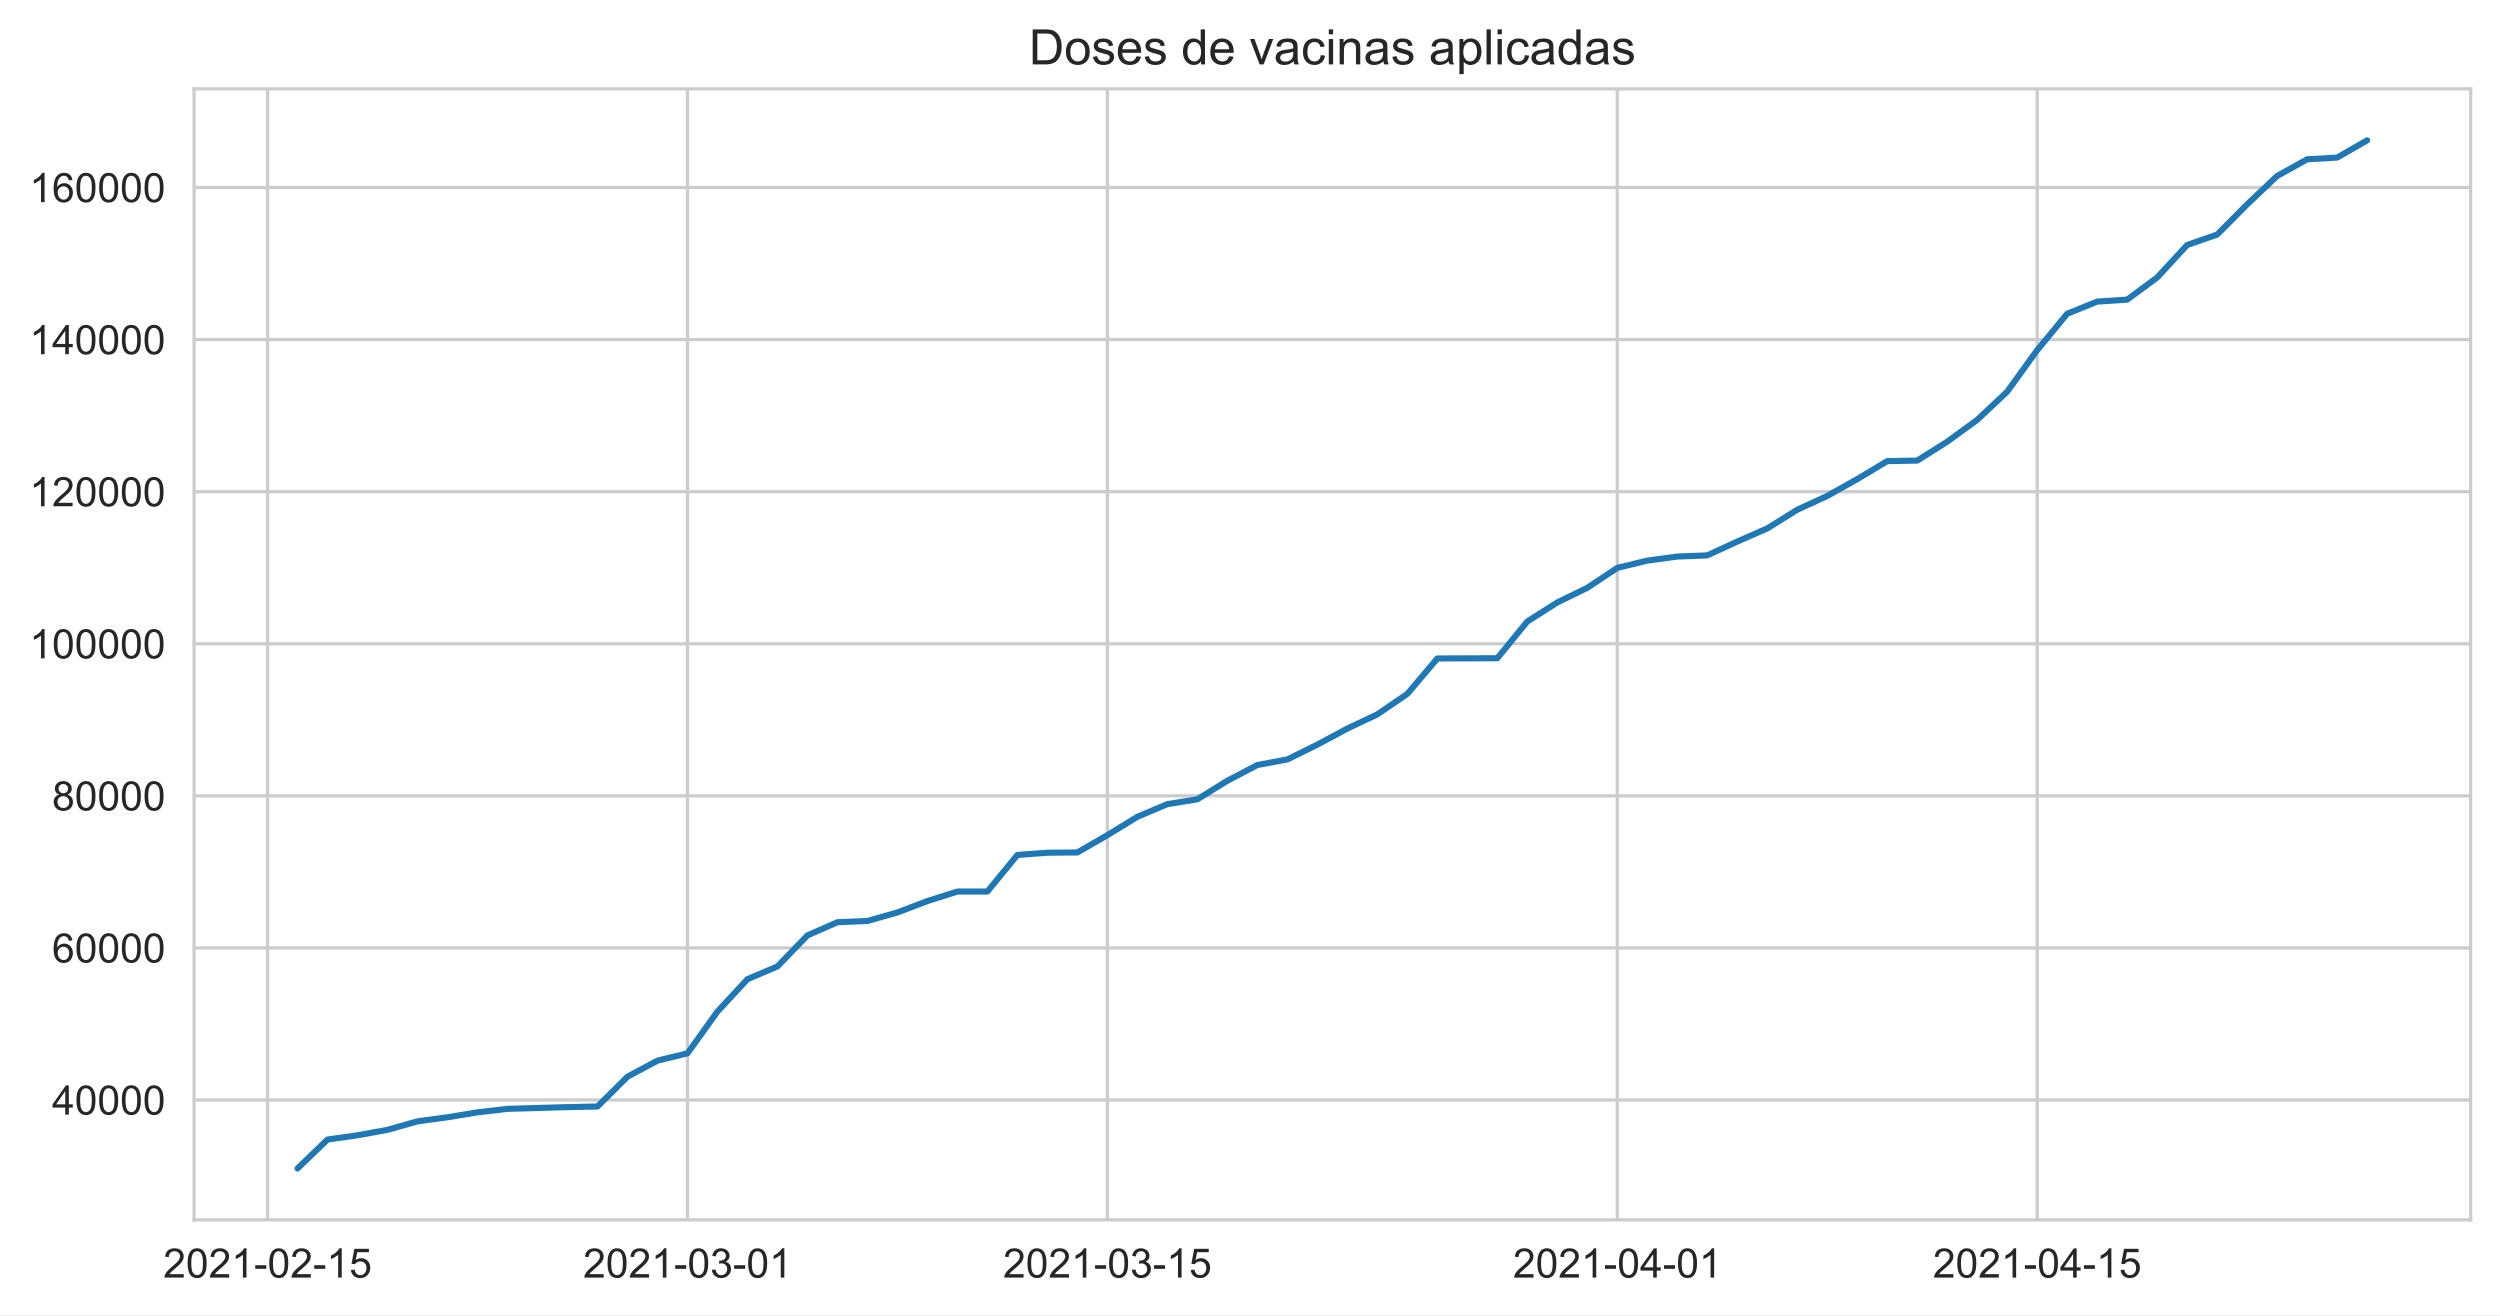
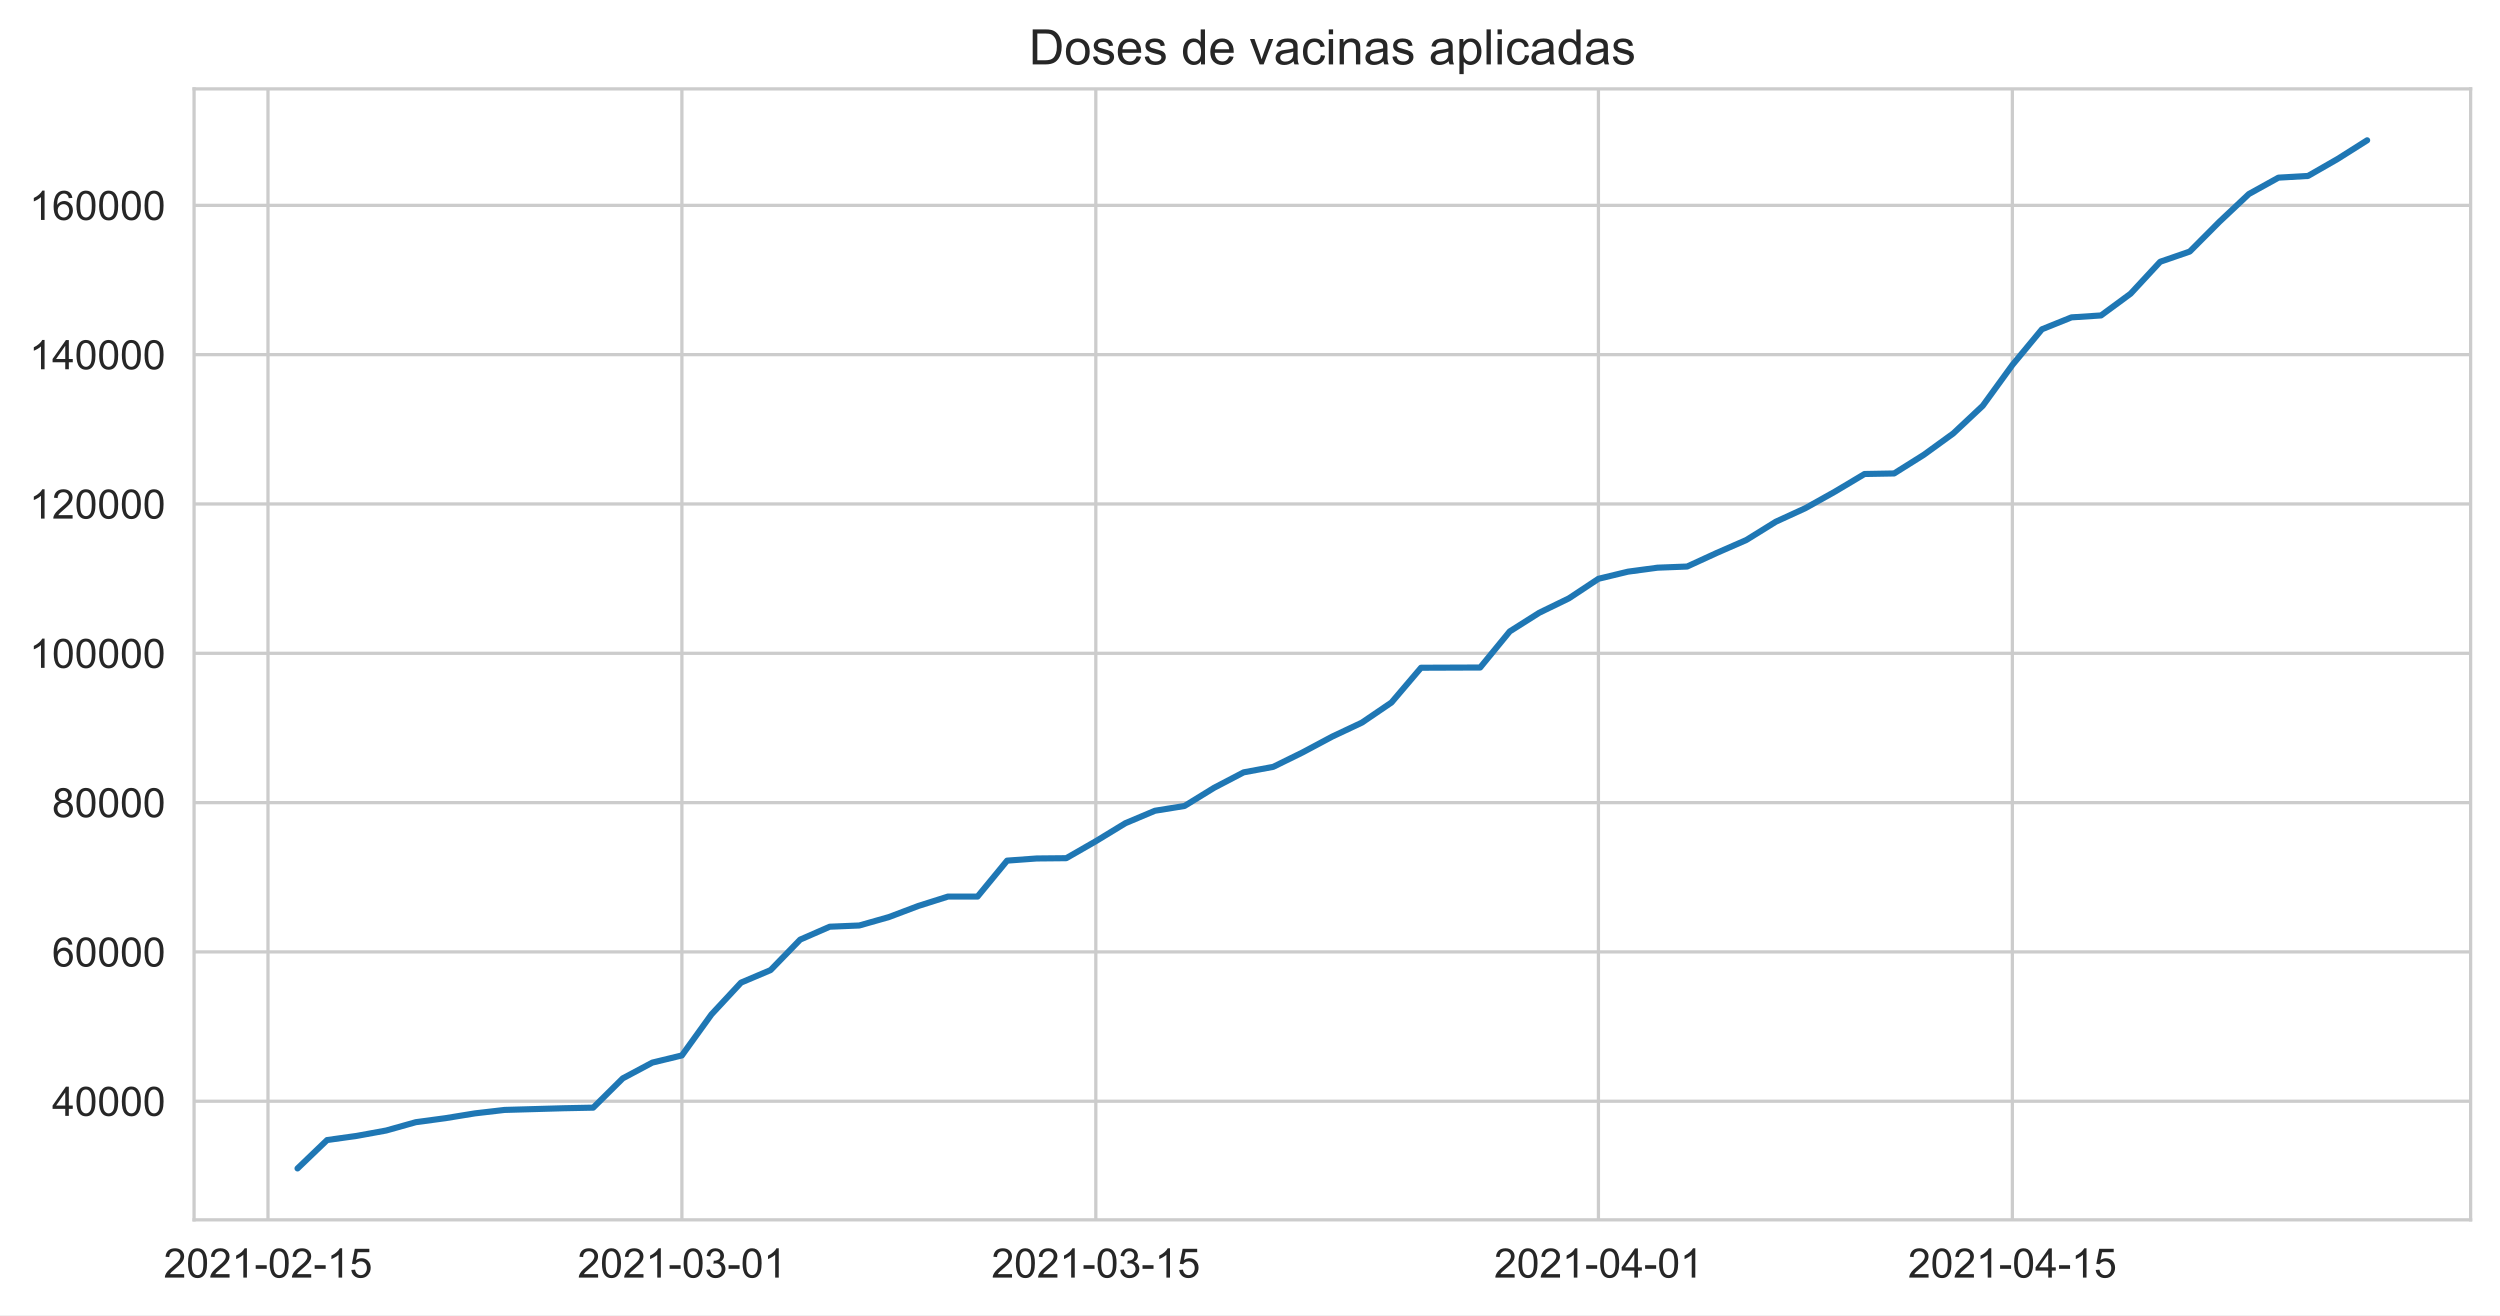
<svg xmlns="http://www.w3.org/2000/svg" xmlns:xlink="http://www.w3.org/1999/xlink" height="322.335pt" version="1.1" viewBox="0 0 612.766 322.335" width="612.766pt">
  <defs>
    <style type="text/css">*{stroke-linecap:butt;stroke-linejoin:round;}</style>
  </defs>
  <g id="figure_1">
    <g id="patch_1">
      <path d="M 0 322.335  L 612.766 322.335  L 612.766 0  L 0 0  z " style="fill:#ffffff;" />
    </g>
    <g id="axes_1">
      <g id="patch_2">
        <path d="M 47.566 298.989  L 605.566 298.989  L 605.566 21.789  L 47.566 21.789  z " style="fill:#ffffff;" />
      </g>
      <g id="matplotlib.axis_1">
        <g id="xtick_1">
          <g id="line2d_1">
-             <path clip-path="url(#p086ec9ed98)" d="M 65.577 298.989  L 65.577 21.789  " style="fill:none;stroke:#cccccc;stroke-linecap:round;stroke-width:0.8;" />
+             <path clip-path="url(#p1c0cae4d52)" d="M 65.683 298.989  L 65.683 21.789  " style="fill:none;stroke:#cccccc;stroke-linecap:round;stroke-width:0.8;" />
          </g>
          <g id="text_1">
-             <g style="fill:#262626;" transform="translate(40.00404 313.1472)scale(0.1 -0.1)">
+             <g style="fill:#262626;" transform="translate(40.10907 313.1472)scale(0.1 -0.1)">
              <defs>
                <path d="M 3222 541  L 3222 0  L 194 0  Q 188 203 259 391  Q 375 700 629 1000  Q 884 1300 1366 1694  Q 2113 2306 2375 2664  Q 2638 3022 2638 3341  Q 2638 3675 2398 3904  Q 2159 4134 1775 4134  Q 1369 4134 1125 3890  Q 881 3647 878 3216  L 300 3275  Q 359 3922 746 4261  Q 1134 4600 1788 4600  Q 2447 4600 2831 4234  Q 3216 3869 3216 3328  Q 3216 3053 3103 2787  Q 2991 2522 2730 2228  Q 2469 1934 1863 1422  Q 1356 997 1212 845  Q 1069 694 975 541  L 3222 541  z " id="ArialMT-32" transform="scale(0.015625)" />
                <path d="M 266 2259  Q 266 3072 433 3567  Q 600 4063 929 4331  Q 1259 4600 1759 4600  Q 2128 4600 2406 4451  Q 2684 4303 2865 4023  Q 3047 3744 3150 3342  Q 3253 2941 3253 2259  Q 3253 1453 3087 958  Q 2922 463 2592 192  Q 2263 -78 1759 -78  Q 1097 -78 719 397  Q 266 969 266 2259  z M 844 2259  Q 844 1131 1108 757  Q 1372 384 1759 384  Q 2147 384 2411 759  Q 2675 1134 2675 2259  Q 2675 3391 2411 3762  Q 2147 4134 1753 4134  Q 1366 4134 1134 3806  Q 844 3388 844 2259  z " id="ArialMT-30" transform="scale(0.015625)" />
                <path d="M 2384 0  L 1822 0  L 1822 3584  Q 1619 3391 1289 3197  Q 959 3003 697 2906  L 697 3450  Q 1169 3672 1522 3987  Q 1875 4303 2022 4600  L 2384 4600  L 2384 0  z " id="ArialMT-31" transform="scale(0.015625)" />
                <path d="M 203 1375  L 203 1941  L 1931 1941  L 1931 1375  L 203 1375  z " id="ArialMT-2d" transform="scale(0.015625)" />
                <path d="M 266 1200  L 856 1250  Q 922 819 1161 601  Q 1400 384 1738 384  Q 2144 384 2425 690  Q 2706 997 2706 1503  Q 2706 1984 2436 2262  Q 2166 2541 1728 2541  Q 1456 2541 1237 2417  Q 1019 2294 894 2097  L 366 2166  L 809 4519  L 3088 4519  L 3088 3981  L 1259 3981  L 1013 2750  Q 1425 3038 1878 3038  Q 2478 3038 2890 2622  Q 3303 2206 3303 1553  Q 3303 931 2941 478  Q 2500 -78 1738 -78  Q 1113 -78 717 272  Q 322 622 266 1200  z " id="ArialMT-35" transform="scale(0.015625)" />
              </defs>
              <use xlink:href="#ArialMT-32" />
              <use x="55.615" xlink:href="#ArialMT-30" />
              <use x="111.23" xlink:href="#ArialMT-32" />
              <use x="166.846" xlink:href="#ArialMT-31" />
              <use x="222.461" xlink:href="#ArialMT-2d" />
              <use x="255.762" xlink:href="#ArialMT-30" />
              <use x="311.377" xlink:href="#ArialMT-32" />
              <use x="366.992" xlink:href="#ArialMT-2d" />
              <use x="400.293" xlink:href="#ArialMT-31" />
              <use x="455.908" xlink:href="#ArialMT-35" />
            </g>
          </g>
        </g>
        <g id="xtick_2">
          <g id="line2d_2">
-             <path clip-path="url(#p086ec9ed98)" d="M 168.502 298.989  L 168.502 21.789  " style="fill:none;stroke:#cccccc;stroke-linecap:round;stroke-width:0.8;" />
+             <path clip-path="url(#p1c0cae4d52)" d="M 167.137 298.989  L 167.137 21.789  " style="fill:none;stroke:#cccccc;stroke-linecap:round;stroke-width:0.8;" />
          </g>
          <g id="text_2">
-             <g style="fill:#262626;" transform="translate(142.9289 313.1472)scale(0.1 -0.1)">
+             <g style="fill:#262626;" transform="translate(141.5636 313.1472)scale(0.1 -0.1)">
              <defs>
                <path d="M 269 1209  L 831 1284  Q 928 806 1161 595  Q 1394 384 1728 384  Q 2125 384 2398 659  Q 2672 934 2672 1341  Q 2672 1728 2419 1979  Q 2166 2231 1775 2231  Q 1616 2231 1378 2169  L 1441 2663  Q 1497 2656 1531 2656  Q 1891 2656 2178 2843  Q 2466 3031 2466 3422  Q 2466 3731 2256 3934  Q 2047 4138 1716 4138  Q 1388 4138 1169 3931  Q 950 3725 888 3313  L 325 3413  Q 428 3978 793 4289  Q 1159 4600 1703 4600  Q 2078 4600 2393 4439  Q 2709 4278 2876 4000  Q 3044 3722 3044 3409  Q 3044 3113 2884 2869  Q 2725 2625 2413 2481  Q 2819 2388 3044 2092  Q 3269 1797 3269 1353  Q 3269 753 2831 336  Q 2394 -81 1725 -81  Q 1122 -81 723 278  Q 325 638 269 1209  z " id="ArialMT-33" transform="scale(0.015625)" />
              </defs>
              <use xlink:href="#ArialMT-32" />
              <use x="55.615" xlink:href="#ArialMT-30" />
              <use x="111.23" xlink:href="#ArialMT-32" />
              <use x="166.846" xlink:href="#ArialMT-31" />
              <use x="222.461" xlink:href="#ArialMT-2d" />
              <use x="255.762" xlink:href="#ArialMT-30" />
              <use x="311.377" xlink:href="#ArialMT-33" />
              <use x="366.992" xlink:href="#ArialMT-2d" />
              <use x="400.293" xlink:href="#ArialMT-30" />
              <use x="455.908" xlink:href="#ArialMT-31" />
            </g>
          </g>
        </g>
        <g id="xtick_3">
          <g id="line2d_3">
-             <path clip-path="url(#p086ec9ed98)" d="M 271.427 298.989  L 271.427 21.789  " style="fill:none;stroke:#cccccc;stroke-linecap:round;stroke-width:0.8;" />
+             <path clip-path="url(#p1c0cae4d52)" d="M 268.592 298.989  L 268.592 21.789  " style="fill:none;stroke:#cccccc;stroke-linecap:round;stroke-width:0.8;" />
          </g>
          <g id="text_3">
-             <g style="fill:#262626;" transform="translate(245.8538 313.1472)scale(0.1 -0.1)">
+             <g style="fill:#262626;" transform="translate(243.0182 313.1472)scale(0.1 -0.1)">
              <use xlink:href="#ArialMT-32" />
              <use x="55.615" xlink:href="#ArialMT-30" />
              <use x="111.23" xlink:href="#ArialMT-32" />
              <use x="166.846" xlink:href="#ArialMT-31" />
              <use x="222.461" xlink:href="#ArialMT-2d" />
              <use x="255.762" xlink:href="#ArialMT-30" />
              <use x="311.377" xlink:href="#ArialMT-33" />
              <use x="366.992" xlink:href="#ArialMT-2d" />
              <use x="400.293" xlink:href="#ArialMT-31" />
              <use x="455.908" xlink:href="#ArialMT-35" />
            </g>
          </g>
        </g>
        <g id="xtick_4">
          <g id="line2d_4">
-             <path clip-path="url(#p086ec9ed98)" d="M 396.408 298.989  L 396.408 21.789  " style="fill:none;stroke:#cccccc;stroke-linecap:round;stroke-width:0.8;" />
+             <path clip-path="url(#p1c0cae4d52)" d="M 391.786 298.989  L 391.786 21.789  " style="fill:none;stroke:#cccccc;stroke-linecap:round;stroke-width:0.8;" />
          </g>
          <g id="text_4">
-             <g style="fill:#262626;" transform="translate(370.8341 313.1472)scale(0.1 -0.1)">
+             <g style="fill:#262626;" transform="translate(366.213 313.1472)scale(0.1 -0.1)">
              <defs>
                <path d="M 2069 0  L 2069 1097  L 81 1097  L 81 1613  L 2172 4581  L 2631 4581  L 2631 1613  L 3250 1613  L 3250 1097  L 2631 1097  L 2631 0  L 2069 0  z M 2069 1613  L 2069 3678  L 634 1613  L 2069 1613  z " id="ArialMT-34" transform="scale(0.015625)" />
              </defs>
              <use xlink:href="#ArialMT-32" />
              <use x="55.615" xlink:href="#ArialMT-30" />
              <use x="111.23" xlink:href="#ArialMT-32" />
              <use x="166.846" xlink:href="#ArialMT-31" />
              <use x="222.461" xlink:href="#ArialMT-2d" />
              <use x="255.762" xlink:href="#ArialMT-30" />
              <use x="311.377" xlink:href="#ArialMT-34" />
              <use x="366.992" xlink:href="#ArialMT-2d" />
              <use x="400.293" xlink:href="#ArialMT-30" />
              <use x="455.908" xlink:href="#ArialMT-31" />
            </g>
          </g>
        </g>
        <g id="xtick_5">
          <g id="line2d_5">
-             <path clip-path="url(#p086ec9ed98)" d="M 499.332 298.989  L 499.332 21.789  " style="fill:none;stroke:#cccccc;stroke-linecap:round;stroke-width:0.8;" />
+             <path clip-path="url(#p1c0cae4d52)" d="M 493.241 298.989  L 493.241 21.789  " style="fill:none;stroke:#cccccc;stroke-linecap:round;stroke-width:0.8;" />
          </g>
          <g id="text_5">
-             <g style="fill:#262626;" transform="translate(473.759 313.1472)scale(0.1 -0.1)">
+             <g style="fill:#262626;" transform="translate(467.6675 313.1472)scale(0.1 -0.1)">
              <use xlink:href="#ArialMT-32" />
              <use x="55.615" xlink:href="#ArialMT-30" />
              <use x="111.23" xlink:href="#ArialMT-32" />
              <use x="166.846" xlink:href="#ArialMT-31" />
              <use x="222.461" xlink:href="#ArialMT-2d" />
              <use x="255.762" xlink:href="#ArialMT-30" />
              <use x="311.377" xlink:href="#ArialMT-34" />
              <use x="366.992" xlink:href="#ArialMT-2d" />
              <use x="400.293" xlink:href="#ArialMT-31" />
              <use x="455.908" xlink:href="#ArialMT-35" />
            </g>
          </g>
        </g>
      </g>
      <g id="matplotlib.axis_2">
        <g id="ytick_1">
          <g id="line2d_6">
-             <path clip-path="url(#p086ec9ed98)" d="M 47.566 269.615  L 605.566 269.615  " style="fill:none;stroke:#cccccc;stroke-linecap:round;stroke-width:0.8;" />
+             <path clip-path="url(#p1c0cae4d52)" d="M 47.566 269.92  L 605.566 269.92  " style="fill:none;stroke:#cccccc;stroke-linecap:round;stroke-width:0.8;" />
          </g>
          <g id="text_6">
-             <g style="fill:#262626;" transform="translate(12.76094 273.1941)scale(0.1 -0.1)">
+             <g style="fill:#262626;" transform="translate(12.76094 273.4991)scale(0.1 -0.1)">
              <use xlink:href="#ArialMT-34" />
              <use x="55.615" xlink:href="#ArialMT-30" />
              <use x="111.23" xlink:href="#ArialMT-30" />
              <use x="166.846" xlink:href="#ArialMT-30" />
              <use x="222.461" xlink:href="#ArialMT-30" />
            </g>
          </g>
        </g>
        <g id="ytick_2">
          <g id="line2d_7">
-             <path clip-path="url(#p086ec9ed98)" d="M 47.566 232.339  L 605.566 232.339  " style="fill:none;stroke:#cccccc;stroke-linecap:round;stroke-width:0.8;" />
+             <path clip-path="url(#p1c0cae4d52)" d="M 47.566 233.322  L 605.566 233.322  " style="fill:none;stroke:#cccccc;stroke-linecap:round;stroke-width:0.8;" />
          </g>
          <g id="text_7">
-             <g style="fill:#262626;" transform="translate(12.76094 235.9182)scale(0.1 -0.1)">
+             <g style="fill:#262626;" transform="translate(12.76094 236.901)scale(0.1 -0.1)">
              <defs>
                <path d="M 3184 3459  L 2625 3416  Q 2550 3747 2413 3897  Q 2184 4138 1850 4138  Q 1581 4138 1378 3988  Q 1113 3794 959 3422  Q 806 3050 800 2363  Q 1003 2672 1297 2822  Q 1591 2972 1913 2972  Q 2475 2972 2870 2558  Q 3266 2144 3266 1488  Q 3266 1056 3080 686  Q 2894 316 2569 119  Q 2244 -78 1831 -78  Q 1128 -78 684 439  Q 241 956 241 2144  Q 241 3472 731 4075  Q 1159 4600 1884 4600  Q 2425 4600 2770 4297  Q 3116 3994 3184 3459  z M 888 1484  Q 888 1194 1011 928  Q 1134 663 1356 523  Q 1578 384 1822 384  Q 2178 384 2434 671  Q 2691 959 2691 1453  Q 2691 1928 2437 2201  Q 2184 2475 1800 2475  Q 1419 2475 1153 2201  Q 888 1928 888 1484  z " id="ArialMT-36" transform="scale(0.015625)" />
              </defs>
              <use xlink:href="#ArialMT-36" />
              <use x="55.615" xlink:href="#ArialMT-30" />
              <use x="111.23" xlink:href="#ArialMT-30" />
              <use x="166.846" xlink:href="#ArialMT-30" />
              <use x="222.461" xlink:href="#ArialMT-30" />
            </g>
          </g>
        </g>
        <g id="ytick_3">
          <g id="line2d_8">
-             <path clip-path="url(#p086ec9ed98)" d="M 47.566 195.063  L 605.566 195.063  " style="fill:none;stroke:#cccccc;stroke-linecap:round;stroke-width:0.8;" />
+             <path clip-path="url(#p1c0cae4d52)" d="M 47.566 196.724  L 605.566 196.724  " style="fill:none;stroke:#cccccc;stroke-linecap:round;stroke-width:0.8;" />
          </g>
          <g id="text_8">
-             <g style="fill:#262626;" transform="translate(12.76094 198.6423)scale(0.1 -0.1)">
+             <g style="fill:#262626;" transform="translate(12.76094 200.3029)scale(0.1 -0.1)">
              <defs>
                <path d="M 1131 2484  Q 781 2613 612 2850  Q 444 3088 444 3419  Q 444 3919 803 4259  Q 1163 4600 1759 4600  Q 2359 4600 2725 4251  Q 3091 3903 3091 3403  Q 3091 3084 2923 2848  Q 2756 2613 2416 2484  Q 2838 2347 3058 2040  Q 3278 1734 3278 1309  Q 3278 722 2862 322  Q 2447 -78 1769 -78  Q 1091 -78 675 323  Q 259 725 259 1325  Q 259 1772 486 2073  Q 713 2375 1131 2484  z M 1019 3438  Q 1019 3113 1228 2906  Q 1438 2700 1772 2700  Q 2097 2700 2305 2904  Q 2513 3109 2513 3406  Q 2513 3716 2298 3927  Q 2084 4138 1766 4138  Q 1444 4138 1231 3931  Q 1019 3725 1019 3438  z M 838 1322  Q 838 1081 952 856  Q 1066 631 1291 507  Q 1516 384 1775 384  Q 2178 384 2440 643  Q 2703 903 2703 1303  Q 2703 1709 2433 1975  Q 2163 2241 1756 2241  Q 1359 2241 1098 1978  Q 838 1716 838 1322  z " id="ArialMT-38" transform="scale(0.015625)" />
              </defs>
              <use xlink:href="#ArialMT-38" />
              <use x="55.615" xlink:href="#ArialMT-30" />
              <use x="111.23" xlink:href="#ArialMT-30" />
              <use x="166.846" xlink:href="#ArialMT-30" />
              <use x="222.461" xlink:href="#ArialMT-30" />
            </g>
          </g>
        </g>
        <g id="ytick_4">
          <g id="line2d_9">
-             <path clip-path="url(#p086ec9ed98)" d="M 47.566 157.788  L 605.566 157.788  " style="fill:none;stroke:#cccccc;stroke-linecap:round;stroke-width:0.8;" />
+             <path clip-path="url(#p1c0cae4d52)" d="M 47.566 160.126  L 605.566 160.126  " style="fill:none;stroke:#cccccc;stroke-linecap:round;stroke-width:0.8;" />
          </g>
          <g id="text_9">
-             <g style="fill:#262626;" transform="translate(7.2 161.3664)scale(0.1 -0.1)">
+             <g style="fill:#262626;" transform="translate(7.2 163.7048)scale(0.1 -0.1)">
              <use xlink:href="#ArialMT-31" />
              <use x="55.615" xlink:href="#ArialMT-30" />
              <use x="111.23" xlink:href="#ArialMT-30" />
              <use x="166.846" xlink:href="#ArialMT-30" />
              <use x="222.461" xlink:href="#ArialMT-30" />
              <use x="278.076" xlink:href="#ArialMT-30" />
            </g>
          </g>
        </g>
        <g id="ytick_5">
          <g id="line2d_10">
-             <path clip-path="url(#p086ec9ed98)" d="M 47.566 120.512  L 605.566 120.512  " style="fill:none;stroke:#cccccc;stroke-linecap:round;stroke-width:0.8;" />
+             <path clip-path="url(#p1c0cae4d52)" d="M 47.566 123.528  L 605.566 123.528  " style="fill:none;stroke:#cccccc;stroke-linecap:round;stroke-width:0.8;" />
          </g>
          <g id="text_10">
-             <g style="fill:#262626;" transform="translate(7.2 124.0905)scale(0.1 -0.1)">
+             <g style="fill:#262626;" transform="translate(7.2 127.1067)scale(0.1 -0.1)">
              <use xlink:href="#ArialMT-31" />
              <use x="55.615" xlink:href="#ArialMT-32" />
              <use x="111.23" xlink:href="#ArialMT-30" />
              <use x="166.846" xlink:href="#ArialMT-30" />
              <use x="222.461" xlink:href="#ArialMT-30" />
              <use x="278.076" xlink:href="#ArialMT-30" />
            </g>
          </g>
        </g>
        <g id="ytick_6">
          <g id="line2d_11">
-             <path clip-path="url(#p086ec9ed98)" d="M 47.566 83.236  L 605.566 83.236  " style="fill:none;stroke:#cccccc;stroke-linecap:round;stroke-width:0.8;" />
+             <path clip-path="url(#p1c0cae4d52)" d="M 47.566 86.93  L 605.566 86.93  " style="fill:none;stroke:#cccccc;stroke-linecap:round;stroke-width:0.8;" />
          </g>
          <g id="text_11">
-             <g style="fill:#262626;" transform="translate(7.2 86.81462)scale(0.1 -0.1)">
+             <g style="fill:#262626;" transform="translate(7.2 90.50854)scale(0.1 -0.1)">
              <use xlink:href="#ArialMT-31" />
              <use x="55.615" xlink:href="#ArialMT-34" />
              <use x="111.23" xlink:href="#ArialMT-30" />
              <use x="166.846" xlink:href="#ArialMT-30" />
              <use x="222.461" xlink:href="#ArialMT-30" />
              <use x="278.076" xlink:href="#ArialMT-30" />
            </g>
          </g>
        </g>
        <g id="ytick_7">
          <g id="line2d_12">
-             <path clip-path="url(#p086ec9ed98)" d="M 47.566 45.96  L 605.566 45.96  " style="fill:none;stroke:#cccccc;stroke-linecap:round;stroke-width:0.8;" />
+             <path clip-path="url(#p1c0cae4d52)" d="M 47.566 50.332  L 605.566 50.332  " style="fill:none;stroke:#cccccc;stroke-linecap:round;stroke-width:0.8;" />
          </g>
          <g id="text_12">
-             <g style="fill:#262626;" transform="translate(7.2 49.53872)scale(0.1 -0.1)">
+             <g style="fill:#262626;" transform="translate(7.2 53.91042)scale(0.1 -0.1)">
              <use xlink:href="#ArialMT-31" />
              <use x="55.615" xlink:href="#ArialMT-36" />
              <use x="111.23" xlink:href="#ArialMT-30" />
              <use x="166.846" xlink:href="#ArialMT-30" />
              <use x="222.461" xlink:href="#ArialMT-30" />
              <use x="278.076" xlink:href="#ArialMT-30" />
            </g>
          </g>
        </g>
      </g>
      <g id="line2d_13">
-         <path clip-path="url(#p086ec9ed98)" d="M 72.929 286.389  L 80.281 279.303  L 87.633 278.271  L 94.985 276.921  L 102.336 274.845  L 109.688 273.848  L 117.04 272.644  L 124.392 271.787  L 139.095 271.363  L 146.447 271.216  L 153.799 263.903  L 161.151 259.968  L 168.502 258.181  L 175.854 247.939  L 183.206 240.001  L 190.558 236.874  L 197.909 229.266  L 205.261 226.045  L 212.613 225.738  L 219.965 223.643  L 227.317 220.855  L 234.668 218.519  L 242.02 218.519  L 249.372 209.549  L 256.724 209.01  L 264.076 208.938  L 271.427 204.701  L 278.779 200.204  L 286.131 197.097  L 293.483 195.904  L 300.834 191.366  L 308.186 187.508  L 315.538 186.138  L 322.89 182.509  L 330.242 178.569  L 337.593 175.095  L 344.945 170.072  L 352.297 161.394  L 367 161.336  L 374.352 152.328  L 381.704 147.662  L 389.056 144.076  L 396.408 139.191  L 403.759 137.409  L 411.111 136.415  L 418.463 136.128  L 425.815 132.738  L 433.166 129.516  L 440.518 124.942  L 447.87 121.557  L 455.222 117.429  L 462.574 113.027  L 469.925 112.892  L 477.277 108.261  L 484.629 102.908  L 491.981 95.988  L 499.332 85.817  L 506.684 76.899  L 514.036 73.926  L 521.388 73.443  L 528.74 68.01  L 536.091 60.045  L 543.443 57.497  L 550.795 50.083  L 558.147 43.131  L 565.498 39.045  L 572.85 38.622  L 580.202 34.389  L 580.202 34.389  " style="fill:none;stroke:#1f77b4;stroke-linecap:round;stroke-width:1.5;" />
+         <path clip-path="url(#p1c0cae4d52)" d="M 72.929 286.389  L 80.176 279.432  L 87.423 278.418  L 94.67 277.093  L 101.916 275.055  L 109.163 274.076  L 116.41 272.894  L 123.657 272.052  L 138.15 271.637  L 145.397 271.492  L 152.644 264.312  L 159.89 260.449  L 167.137 258.694  L 174.384 248.638  L 181.631 240.845  L 188.877 237.774  L 196.124 230.305  L 203.371 227.143  L 210.618 226.841  L 217.864 224.784  L 225.111 222.046  L 232.358 219.753  L 239.605 219.753  L 246.851 210.946  L 254.098 210.417  L 261.345 210.346  L 268.592 206.186  L 275.838 201.771  L 283.085 198.72  L 290.332 197.549  L 297.579 193.093  L 304.825 189.306  L 312.072 187.961  L 319.319 184.398  L 326.566 180.529  L 333.812 177.118  L 341.059 172.187  L 348.306 163.667  L 362.799 163.61  L 370.046 154.766  L 377.293 150.184  L 384.54 146.663  L 391.786 141.867  L 399.033 140.118  L 406.28 139.142  L 413.527 138.861  L 420.773 135.532  L 428.02 132.368  L 435.267 127.877  L 442.514 124.554  L 449.76 120.501  L 457.007 116.179  L 464.254 116.047  L 471.501 111.5  L 478.747 106.244  L 485.994 99.45  L 493.241 89.464  L 500.488 80.708  L 507.734 77.789  L 514.981 77.315  L 522.228 71.981  L 529.475 64.16  L 536.721 61.659  L 543.968 54.379  L 551.215 47.554  L 558.462 43.543  L 565.708 43.127  L 572.955 38.971  L 580.202 34.389  L 580.202 34.389  " style="fill:none;stroke:#1f77b4;stroke-linecap:round;stroke-width:1.5;" />
      </g>
      <g id="patch_3">
        <path d="M 47.566 298.989  L 47.566 21.789  " style="fill:none;stroke:#cccccc;stroke-linecap:square;stroke-linejoin:miter;stroke-width:0.8;" />
      </g>
      <g id="patch_4">
        <path d="M 605.566 298.989  L 605.566 21.789  " style="fill:none;stroke:#cccccc;stroke-linecap:square;stroke-linejoin:miter;stroke-width:0.8;" />
      </g>
      <g id="patch_5">
        <path d="M 47.566 298.989  L 605.566 298.989  " style="fill:none;stroke:#cccccc;stroke-linecap:square;stroke-linejoin:miter;stroke-width:0.8;" />
      </g>
      <g id="patch_6">
        <path d="M 47.566 21.789  L 605.566 21.789  " style="fill:none;stroke:#cccccc;stroke-linecap:square;stroke-linejoin:miter;stroke-width:0.8;" />
      </g>
      <g id="text_13">
        <g style="fill:#262626;" transform="translate(252.1937 15.78937)scale(0.12 -0.12)">
          <defs>
            <path d="M 494 0  L 494 4581  L 2072 4581  Q 2606 4581 2888 4516  Q 3281 4425 3559 4188  Q 3922 3881 4101 3404  Q 4281 2928 4281 2316  Q 4281 1794 4159 1391  Q 4038 988 3847 723  Q 3656 459 3429 307  Q 3203 156 2883 78  Q 2563 0 2147 0  L 494 0  z M 1100 541  L 2078 541  Q 2531 541 2789 625  Q 3047 709 3200 863  Q 3416 1078 3536 1442  Q 3656 1806 3656 2325  Q 3656 3044 3420 3430  Q 3184 3816 2847 3947  Q 2603 4041 2063 4041  L 1100 4041  L 1100 541  z " id="ArialMT-44" transform="scale(0.015625)" />
            <path d="M 213 1659  Q 213 2581 725 3025  Q 1153 3394 1769 3394  Q 2453 3394 2887 2945  Q 3322 2497 3322 1706  Q 3322 1066 3130 698  Q 2938 331 2570 128  Q 2203 -75 1769 -75  Q 1072 -75 642 372  Q 213 819 213 1659  z M 791 1659  Q 791 1022 1069 705  Q 1347 388 1769 388  Q 2188 388 2466 706  Q 2744 1025 2744 1678  Q 2744 2294 2464 2611  Q 2184 2928 1769 2928  Q 1347 2928 1069 2612  Q 791 2297 791 1659  z " id="ArialMT-6f" transform="scale(0.015625)" />
            <path d="M 197 991  L 753 1078  Q 800 744 1014 566  Q 1228 388 1613 388  Q 2000 388 2187 545  Q 2375 703 2375 916  Q 2375 1106 2209 1216  Q 2094 1291 1634 1406  Q 1016 1563 777 1677  Q 538 1791 414 1992  Q 291 2194 291 2438  Q 291 2659 392 2848  Q 494 3038 669 3163  Q 800 3259 1026 3326  Q 1253 3394 1513 3394  Q 1903 3394 2198 3281  Q 2494 3169 2634 2976  Q 2775 2784 2828 2463  L 2278 2388  Q 2241 2644 2061 2787  Q 1881 2931 1553 2931  Q 1166 2931 1000 2803  Q 834 2675 834 2503  Q 834 2394 903 2306  Q 972 2216 1119 2156  Q 1203 2125 1616 2013  Q 2213 1853 2448 1751  Q 2684 1650 2818 1456  Q 2953 1263 2953 975  Q 2953 694 2789 445  Q 2625 197 2315 61  Q 2006 -75 1616 -75  Q 969 -75 630 194  Q 291 463 197 991  z " id="ArialMT-73" transform="scale(0.015625)" />
            <path d="M 2694 1069  L 3275 997  Q 3138 488 2766 206  Q 2394 -75 1816 -75  Q 1088 -75 661 373  Q 234 822 234 1631  Q 234 2469 665 2931  Q 1097 3394 1784 3394  Q 2450 3394 2872 2941  Q 3294 2488 3294 1666  Q 3294 1616 3291 1516  L 816 1516  Q 847 969 1125 678  Q 1403 388 1819 388  Q 2128 388 2347 550  Q 2566 713 2694 1069  z M 847 1978  L 2700 1978  Q 2663 2397 2488 2606  Q 2219 2931 1791 2931  Q 1403 2931 1139 2672  Q 875 2413 847 1978  z " id="ArialMT-65" transform="scale(0.015625)" />
            <path id="ArialMT-20" transform="scale(0.015625)" />
            <path d="M 2575 0  L 2575 419  Q 2259 -75 1647 -75  Q 1250 -75 917 144  Q 584 363 401 755  Q 219 1147 219 1656  Q 219 2153 384 2558  Q 550 2963 881 3178  Q 1213 3394 1622 3394  Q 1922 3394 2156 3267  Q 2391 3141 2538 2938  L 2538 4581  L 3097 4581  L 3097 0  L 2575 0  z M 797 1656  Q 797 1019 1065 703  Q 1334 388 1700 388  Q 2069 388 2326 689  Q 2584 991 2584 1609  Q 2584 2291 2321 2609  Q 2059 2928 1675 2928  Q 1300 2928 1048 2622  Q 797 2316 797 1656  z " id="ArialMT-64" transform="scale(0.015625)" />
            <path d="M 1344 0  L 81 3319  L 675 3319  L 1388 1331  Q 1503 1009 1600 663  Q 1675 925 1809 1294  L 2547 3319  L 3125 3319  L 1869 0  L 1344 0  z " id="ArialMT-76" transform="scale(0.015625)" />
            <path d="M 2588 409  Q 2275 144 1986 34  Q 1697 -75 1366 -75  Q 819 -75 525 192  Q 231 459 231 875  Q 231 1119 342 1320  Q 453 1522 633 1644  Q 813 1766 1038 1828  Q 1203 1872 1538 1913  Q 2219 1994 2541 2106  Q 2544 2222 2544 2253  Q 2544 2597 2384 2738  Q 2169 2928 1744 2928  Q 1347 2928 1158 2789  Q 969 2650 878 2297  L 328 2372  Q 403 2725 575 2942  Q 747 3159 1072 3276  Q 1397 3394 1825 3394  Q 2250 3394 2515 3294  Q 2781 3194 2906 3042  Q 3031 2891 3081 2659  Q 3109 2516 3109 2141  L 3109 1391  Q 3109 606 3145 398  Q 3181 191 3288 0  L 2700 0  Q 2613 175 2588 409  z M 2541 1666  Q 2234 1541 1622 1453  Q 1275 1403 1131 1340  Q 988 1278 909 1158  Q 831 1038 831 891  Q 831 666 1001 516  Q 1172 366 1500 366  Q 1825 366 2078 508  Q 2331 650 2450 897  Q 2541 1088 2541 1459  L 2541 1666  z " id="ArialMT-61" transform="scale(0.015625)" />
            <path d="M 2588 1216  L 3141 1144  Q 3050 572 2676 248  Q 2303 -75 1759 -75  Q 1078 -75 664 370  Q 250 816 250 1647  Q 250 2184 428 2587  Q 606 2991 970 3192  Q 1334 3394 1763 3394  Q 2303 3394 2647 3120  Q 2991 2847 3088 2344  L 2541 2259  Q 2463 2594 2264 2762  Q 2066 2931 1784 2931  Q 1359 2931 1093 2626  Q 828 2322 828 1663  Q 828 994 1084 691  Q 1341 388 1753 388  Q 2084 388 2306 591  Q 2528 794 2588 1216  z " id="ArialMT-63" transform="scale(0.015625)" />
            <path d="M 425 3934  L 425 4581  L 988 4581  L 988 3934  L 425 3934  z M 425 0  L 425 3319  L 988 3319  L 988 0  L 425 0  z " id="ArialMT-69" transform="scale(0.015625)" />
            <path d="M 422 0  L 422 3319  L 928 3319  L 928 2847  Q 1294 3394 1984 3394  Q 2284 3394 2536 3286  Q 2788 3178 2913 3003  Q 3038 2828 3088 2588  Q 3119 2431 3119 2041  L 3119 0  L 2556 0  L 2556 2019  Q 2556 2363 2490 2533  Q 2425 2703 2258 2804  Q 2091 2906 1866 2906  Q 1506 2906 1245 2678  Q 984 2450 984 1813  L 984 0  L 422 0  z " id="ArialMT-6e" transform="scale(0.015625)" />
            <path d="M 422 -1272  L 422 3319  L 934 3319  L 934 2888  Q 1116 3141 1344 3267  Q 1572 3394 1897 3394  Q 2322 3394 2647 3175  Q 2972 2956 3137 2557  Q 3303 2159 3303 1684  Q 3303 1175 3120 767  Q 2938 359 2589 142  Q 2241 -75 1856 -75  Q 1575 -75 1351 44  Q 1128 163 984 344  L 984 -1272  L 422 -1272  z M 931 1641  Q 931 1000 1190 694  Q 1450 388 1819 388  Q 2194 388 2461 705  Q 2728 1022 2728 1688  Q 2728 2322 2467 2637  Q 2206 2953 1844 2953  Q 1484 2953 1207 2617  Q 931 2281 931 1641  z " id="ArialMT-70" transform="scale(0.015625)" />
            <path d="M 409 0  L 409 4581  L 972 4581  L 972 0  L 409 0  z " id="ArialMT-6c" transform="scale(0.015625)" />
          </defs>
          <use xlink:href="#ArialMT-44" />
          <use x="72.217" xlink:href="#ArialMT-6f" />
          <use x="127.832" xlink:href="#ArialMT-73" />
          <use x="177.832" xlink:href="#ArialMT-65" />
          <use x="233.447" xlink:href="#ArialMT-73" />
          <use x="283.447" xlink:href="#ArialMT-20" />
          <use x="311.23" xlink:href="#ArialMT-64" />
          <use x="366.846" xlink:href="#ArialMT-65" />
          <use x="422.461" xlink:href="#ArialMT-20" />
          <use x="450.244" xlink:href="#ArialMT-76" />
          <use x="500.244" xlink:href="#ArialMT-61" />
          <use x="555.859" xlink:href="#ArialMT-63" />
          <use x="605.859" xlink:href="#ArialMT-69" />
          <use x="628.076" xlink:href="#ArialMT-6e" />
          <use x="683.691" xlink:href="#ArialMT-61" />
          <use x="739.307" xlink:href="#ArialMT-73" />
          <use x="789.307" xlink:href="#ArialMT-20" />
          <use x="817.09" xlink:href="#ArialMT-61" />
          <use x="872.705" xlink:href="#ArialMT-70" />
          <use x="928.32" xlink:href="#ArialMT-6c" />
          <use x="950.537" xlink:href="#ArialMT-69" />
          <use x="972.754" xlink:href="#ArialMT-63" />
          <use x="1022.754" xlink:href="#ArialMT-61" />
          <use x="1078.369" xlink:href="#ArialMT-64" />
          <use x="1133.984" xlink:href="#ArialMT-61" />
          <use x="1189.6" xlink:href="#ArialMT-73" />
        </g>
      </g>
    </g>
  </g>
  <defs>
-     <clipPath id="p086ec9ed98">
+     <clipPath id="p1c0cae4d52">
      <rect height="277.2" width="558" x="47.566" y="21.789" />
    </clipPath>
  </defs>
</svg>
